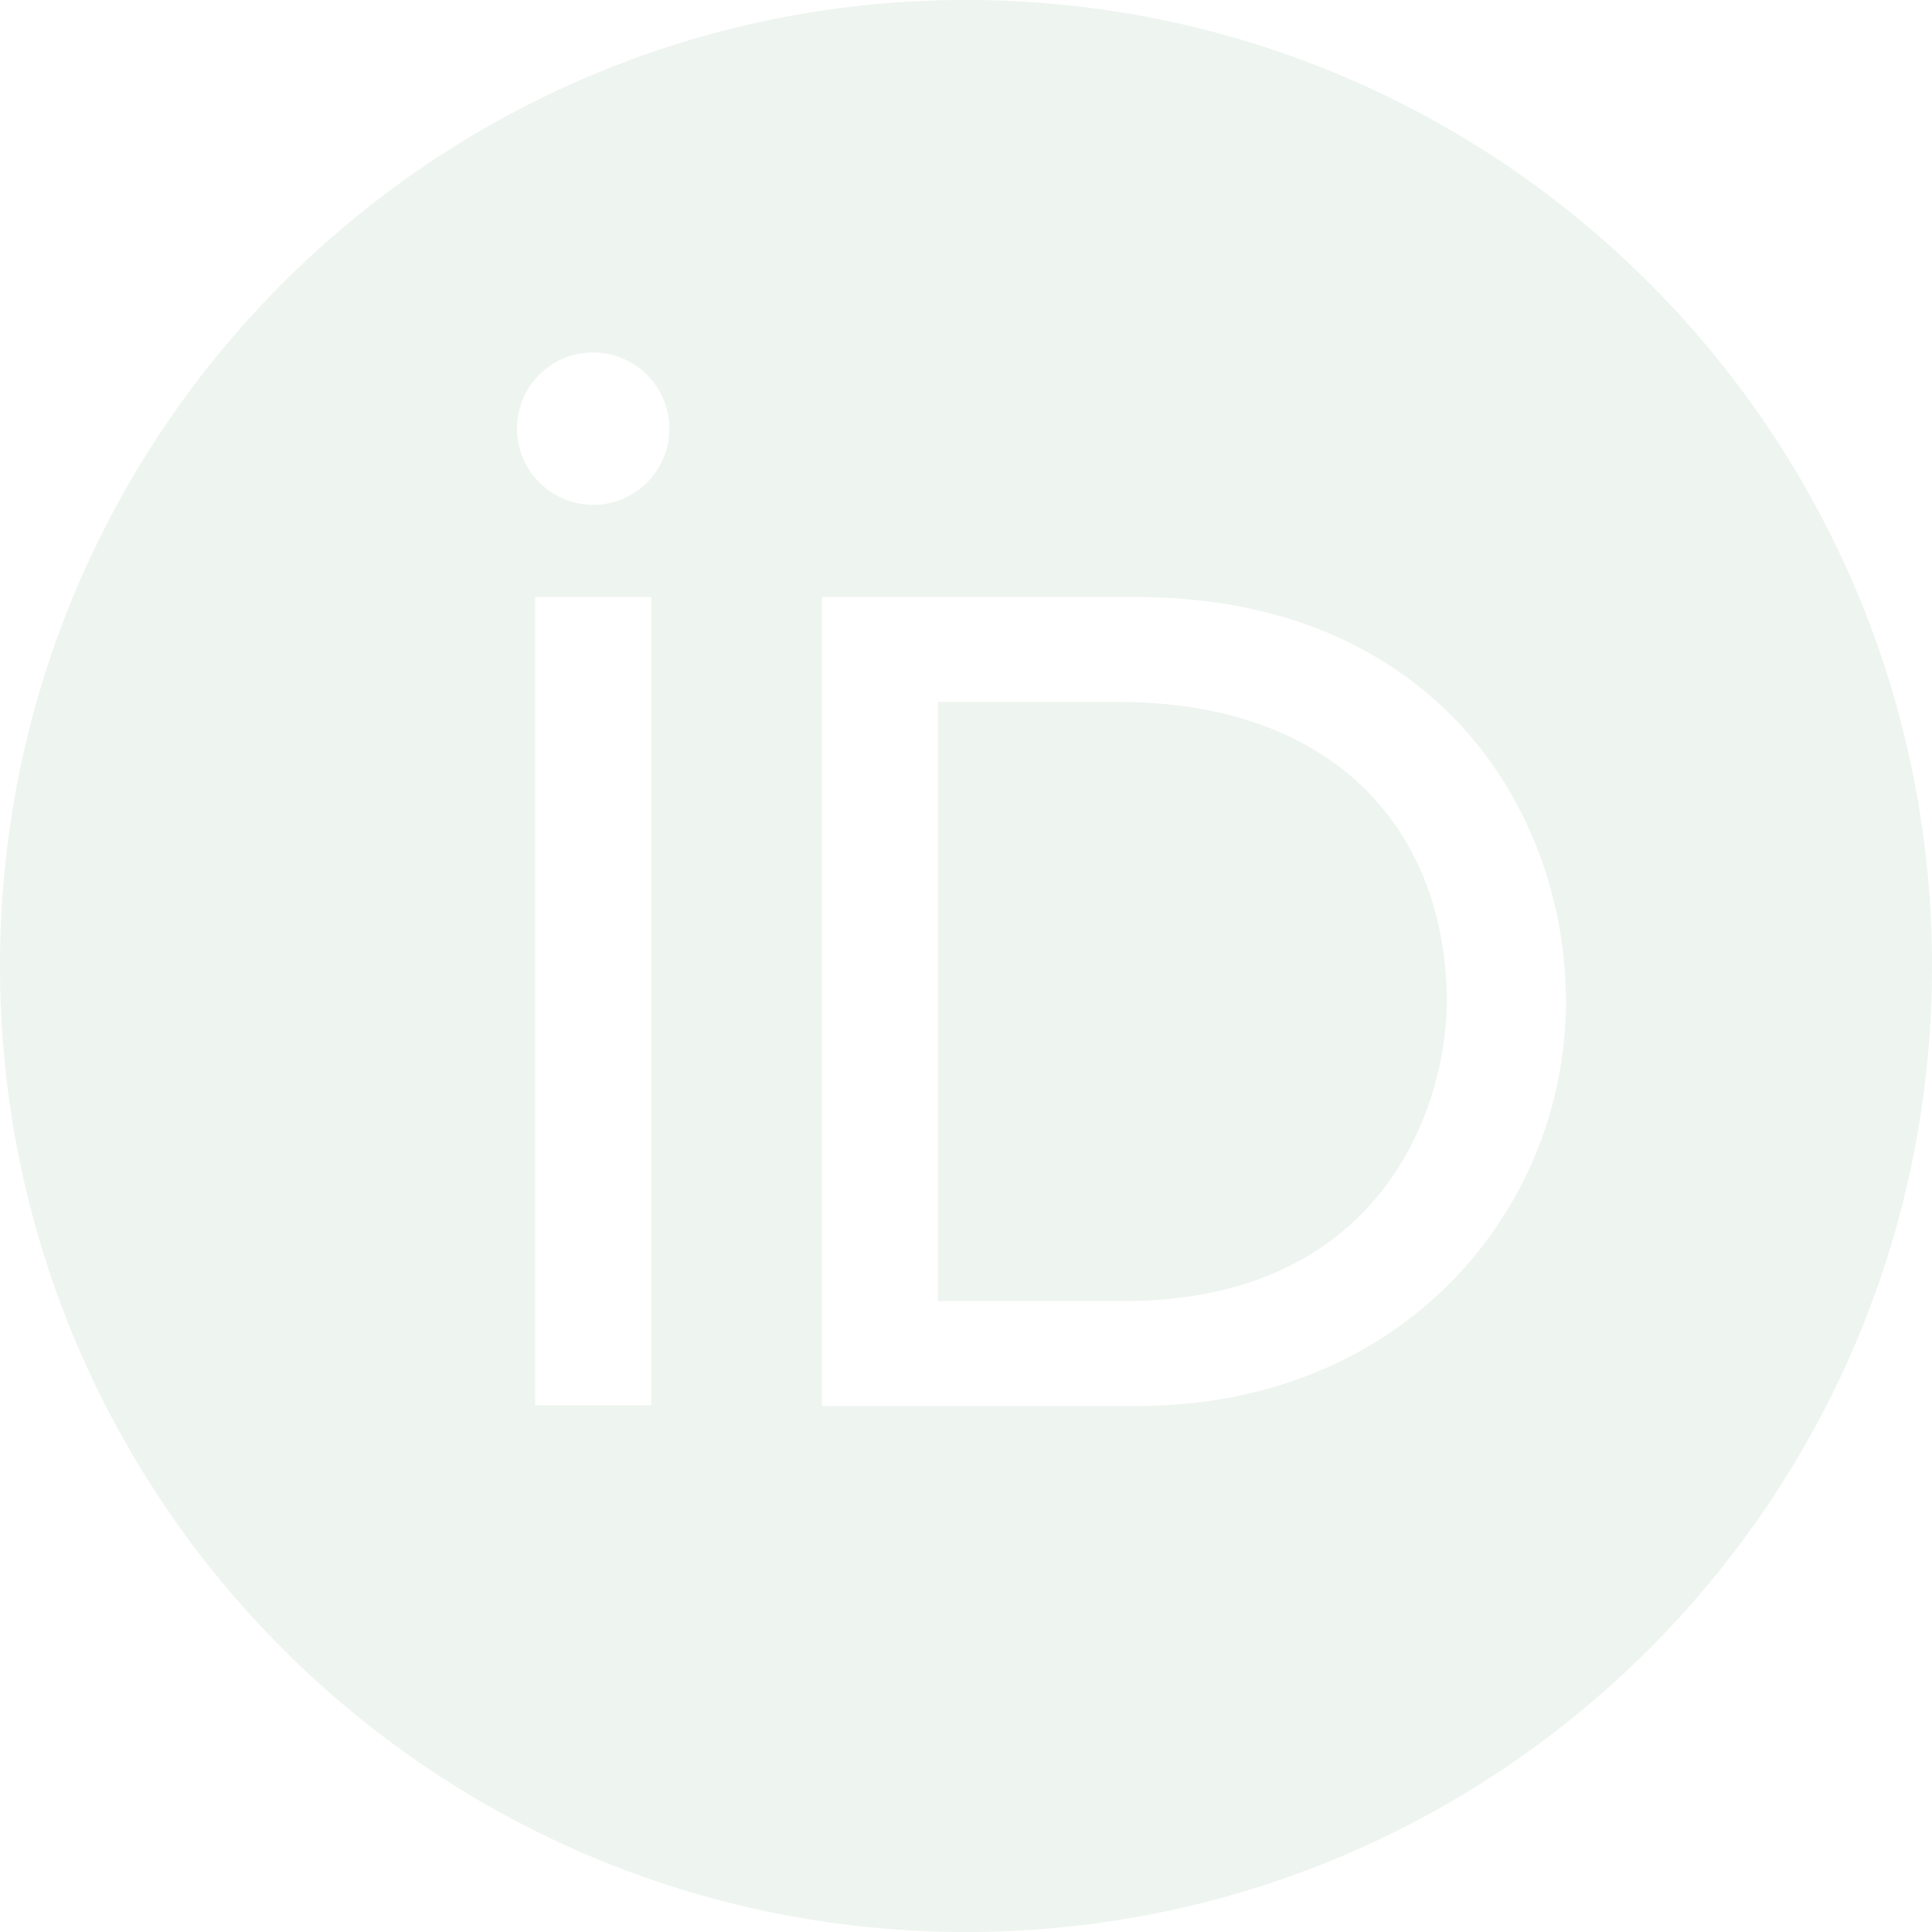
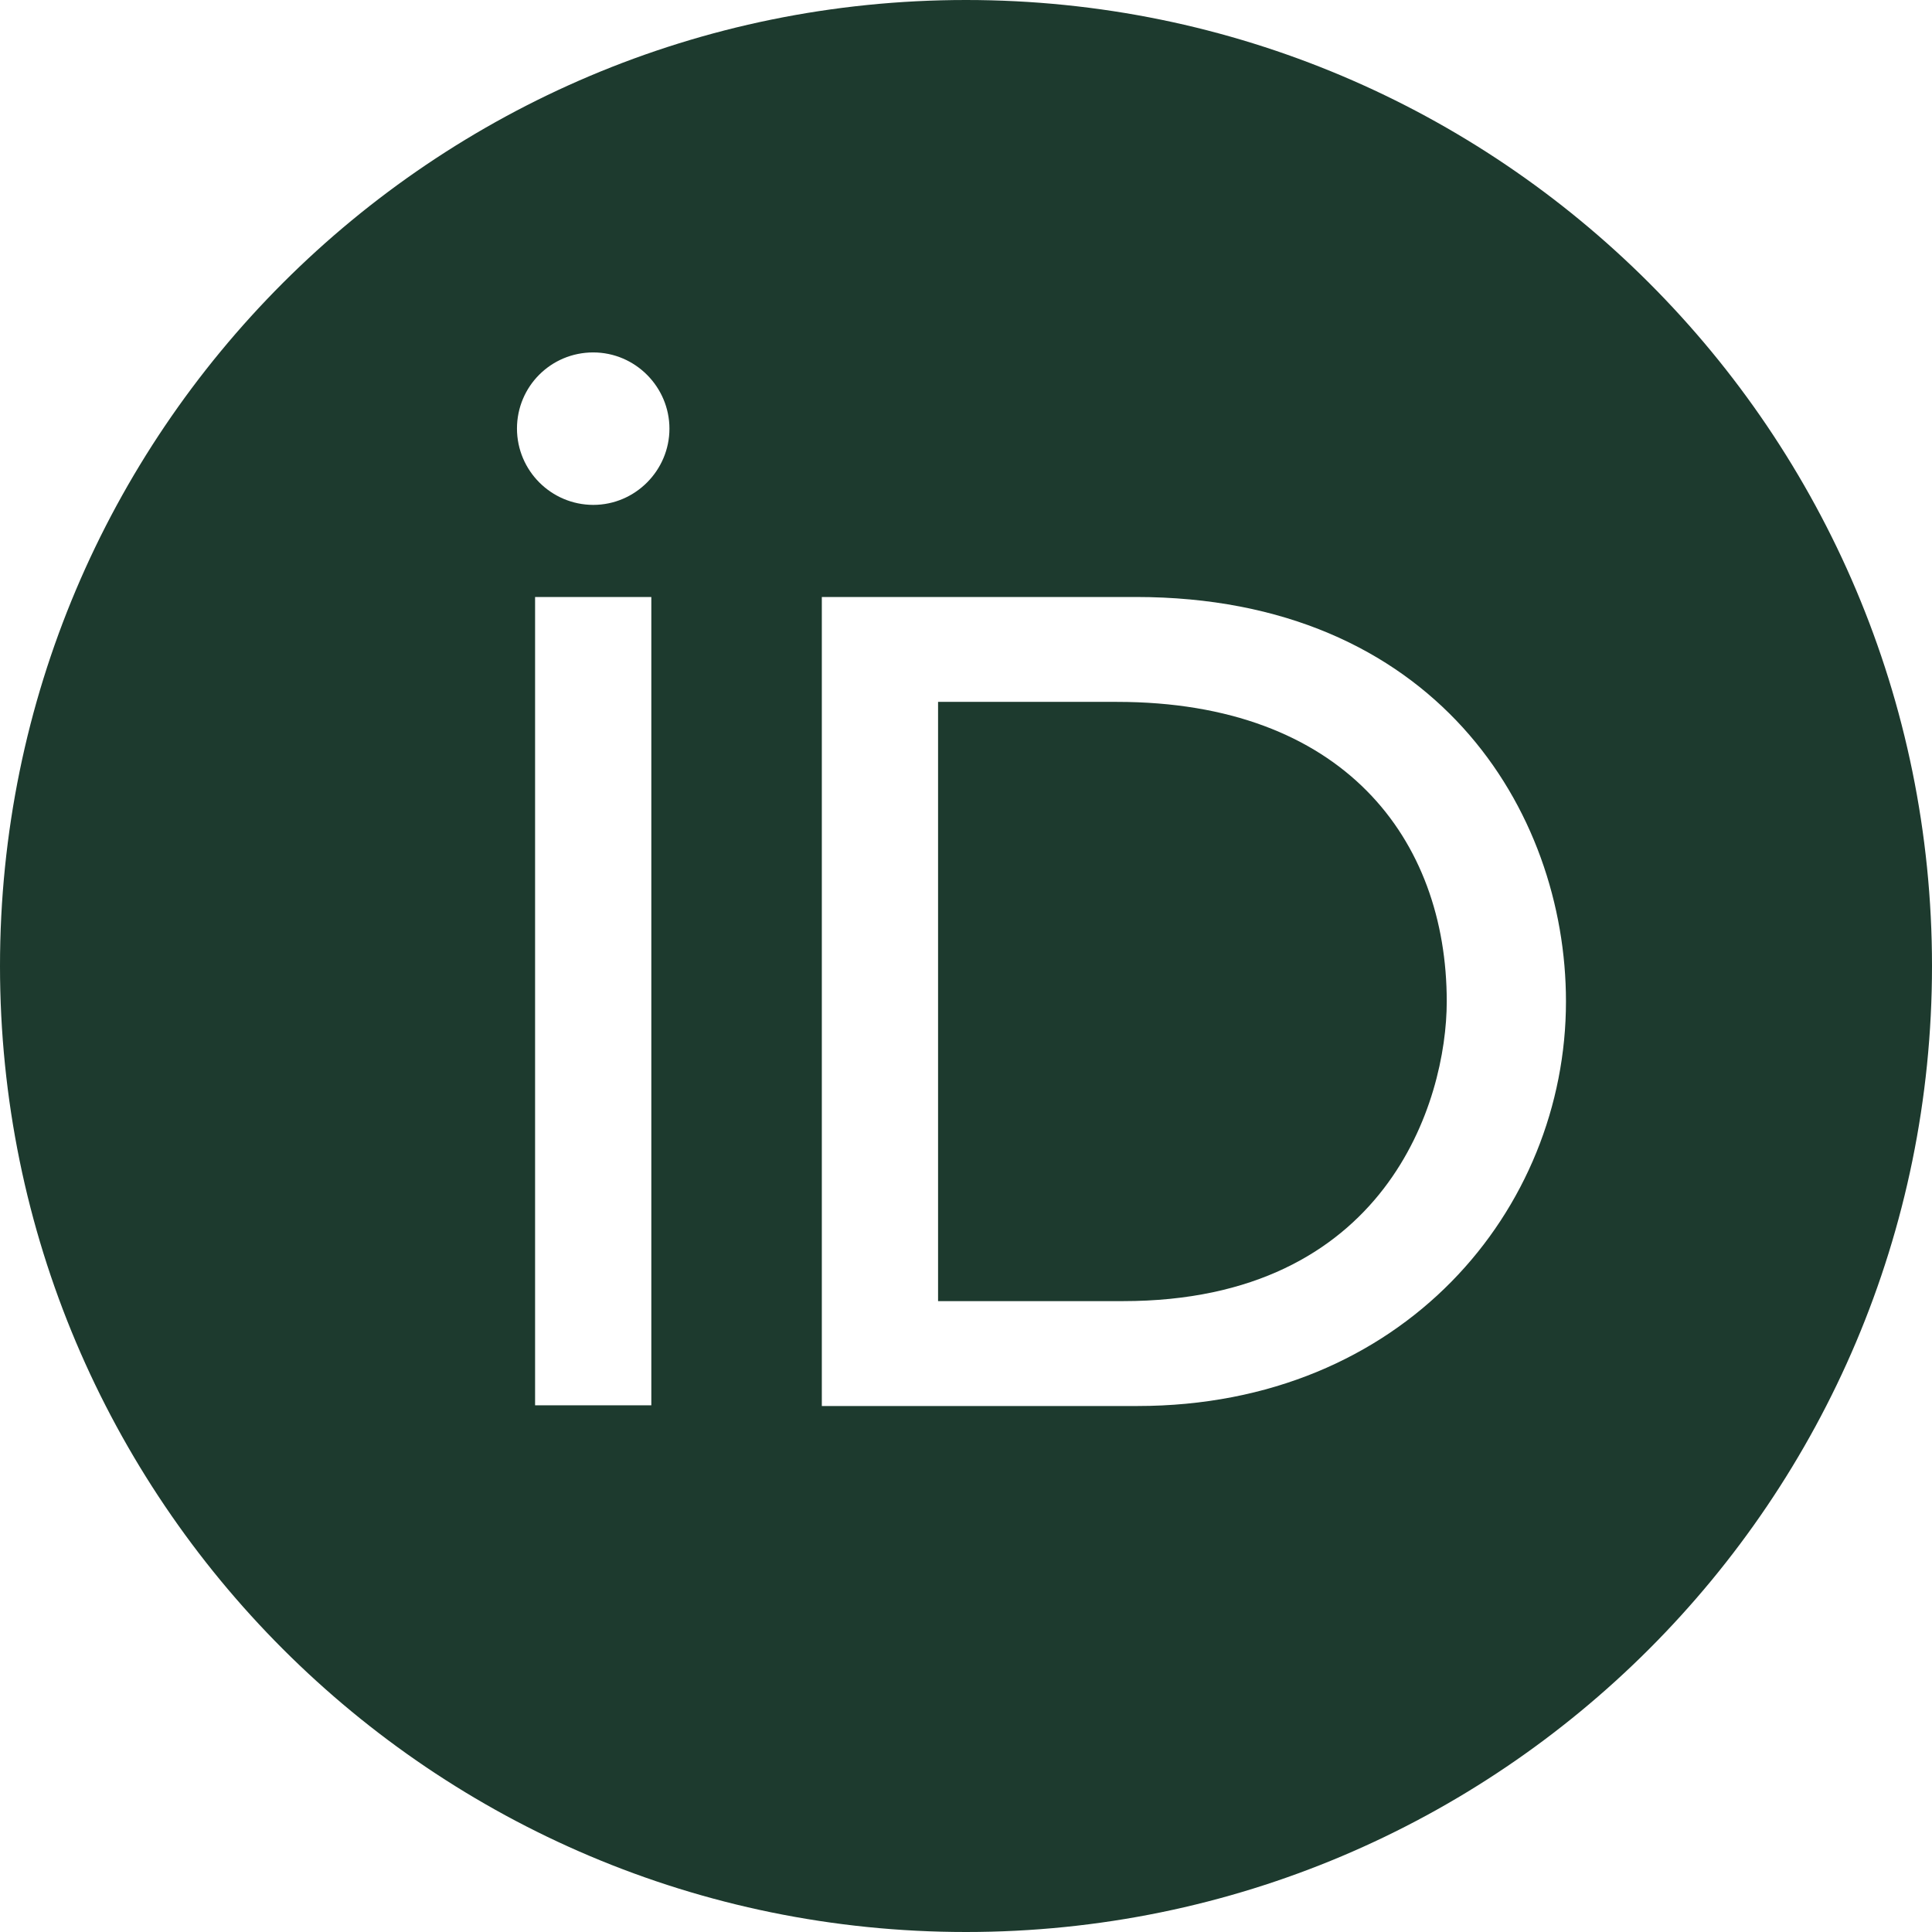
- <svg xmlns="http://www.w3.org/2000/svg" fill="#eef4ef" role="img" viewBox="0 0 24 24">
+ <svg xmlns="http://www.w3.org/2000/svg" fill="#1d3a2e" role="img" viewBox="0 0 24 24">
  <path d="M12 0C5.372 0 0 5.372 0 12s5.372 12 12 12 12-5.372 12-12S18.628 0 12 0zM7.369 4.378c.525 0 .947.431.947.947s-.422.947-.947.947a.95.95 0 0 1-.947-.947c0-.525.422-.947.947-.947zm-.722 3.038h1.444v10.041H6.647V7.416zm3.562 0h3.9c3.712 0 5.344 2.653 5.344 5.025 0 2.578-2.016 5.025-5.325 5.025h-3.919V7.416zm1.444 1.303v7.444h2.297c3.272 0 4.022-2.484 4.022-3.722 0-2.016-1.284-3.722-4.097-3.722h-2.222z" />
</svg>
